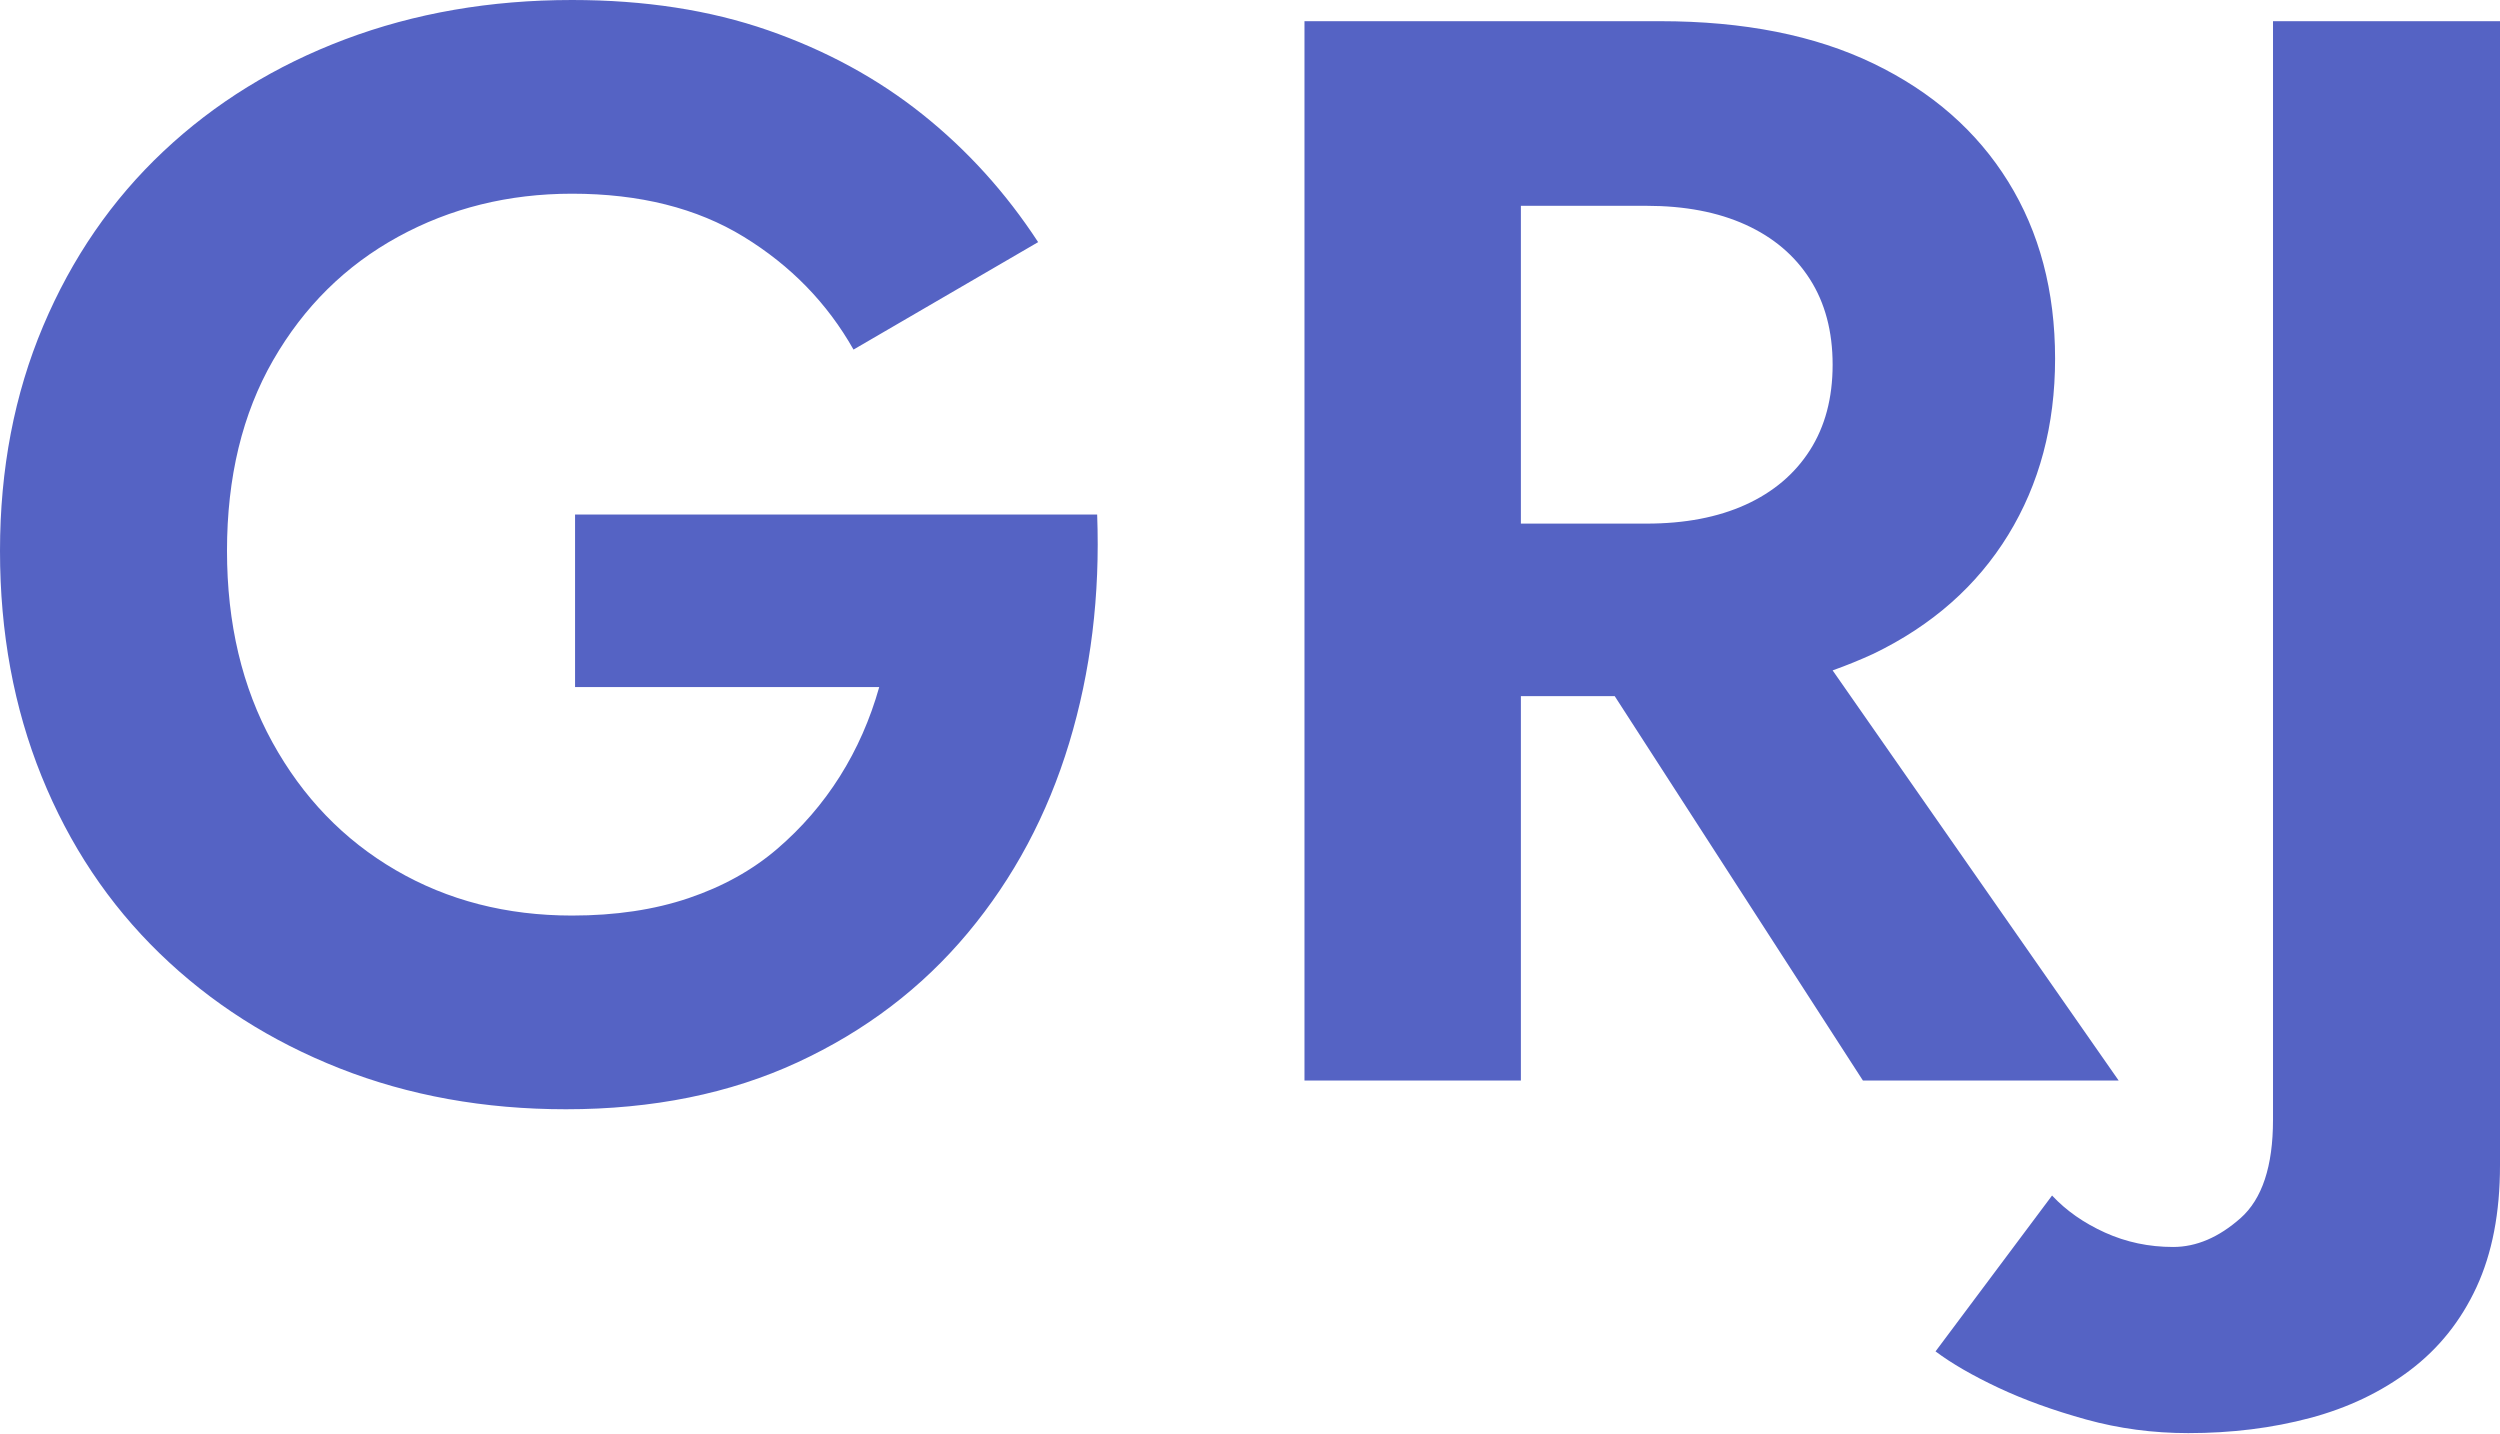
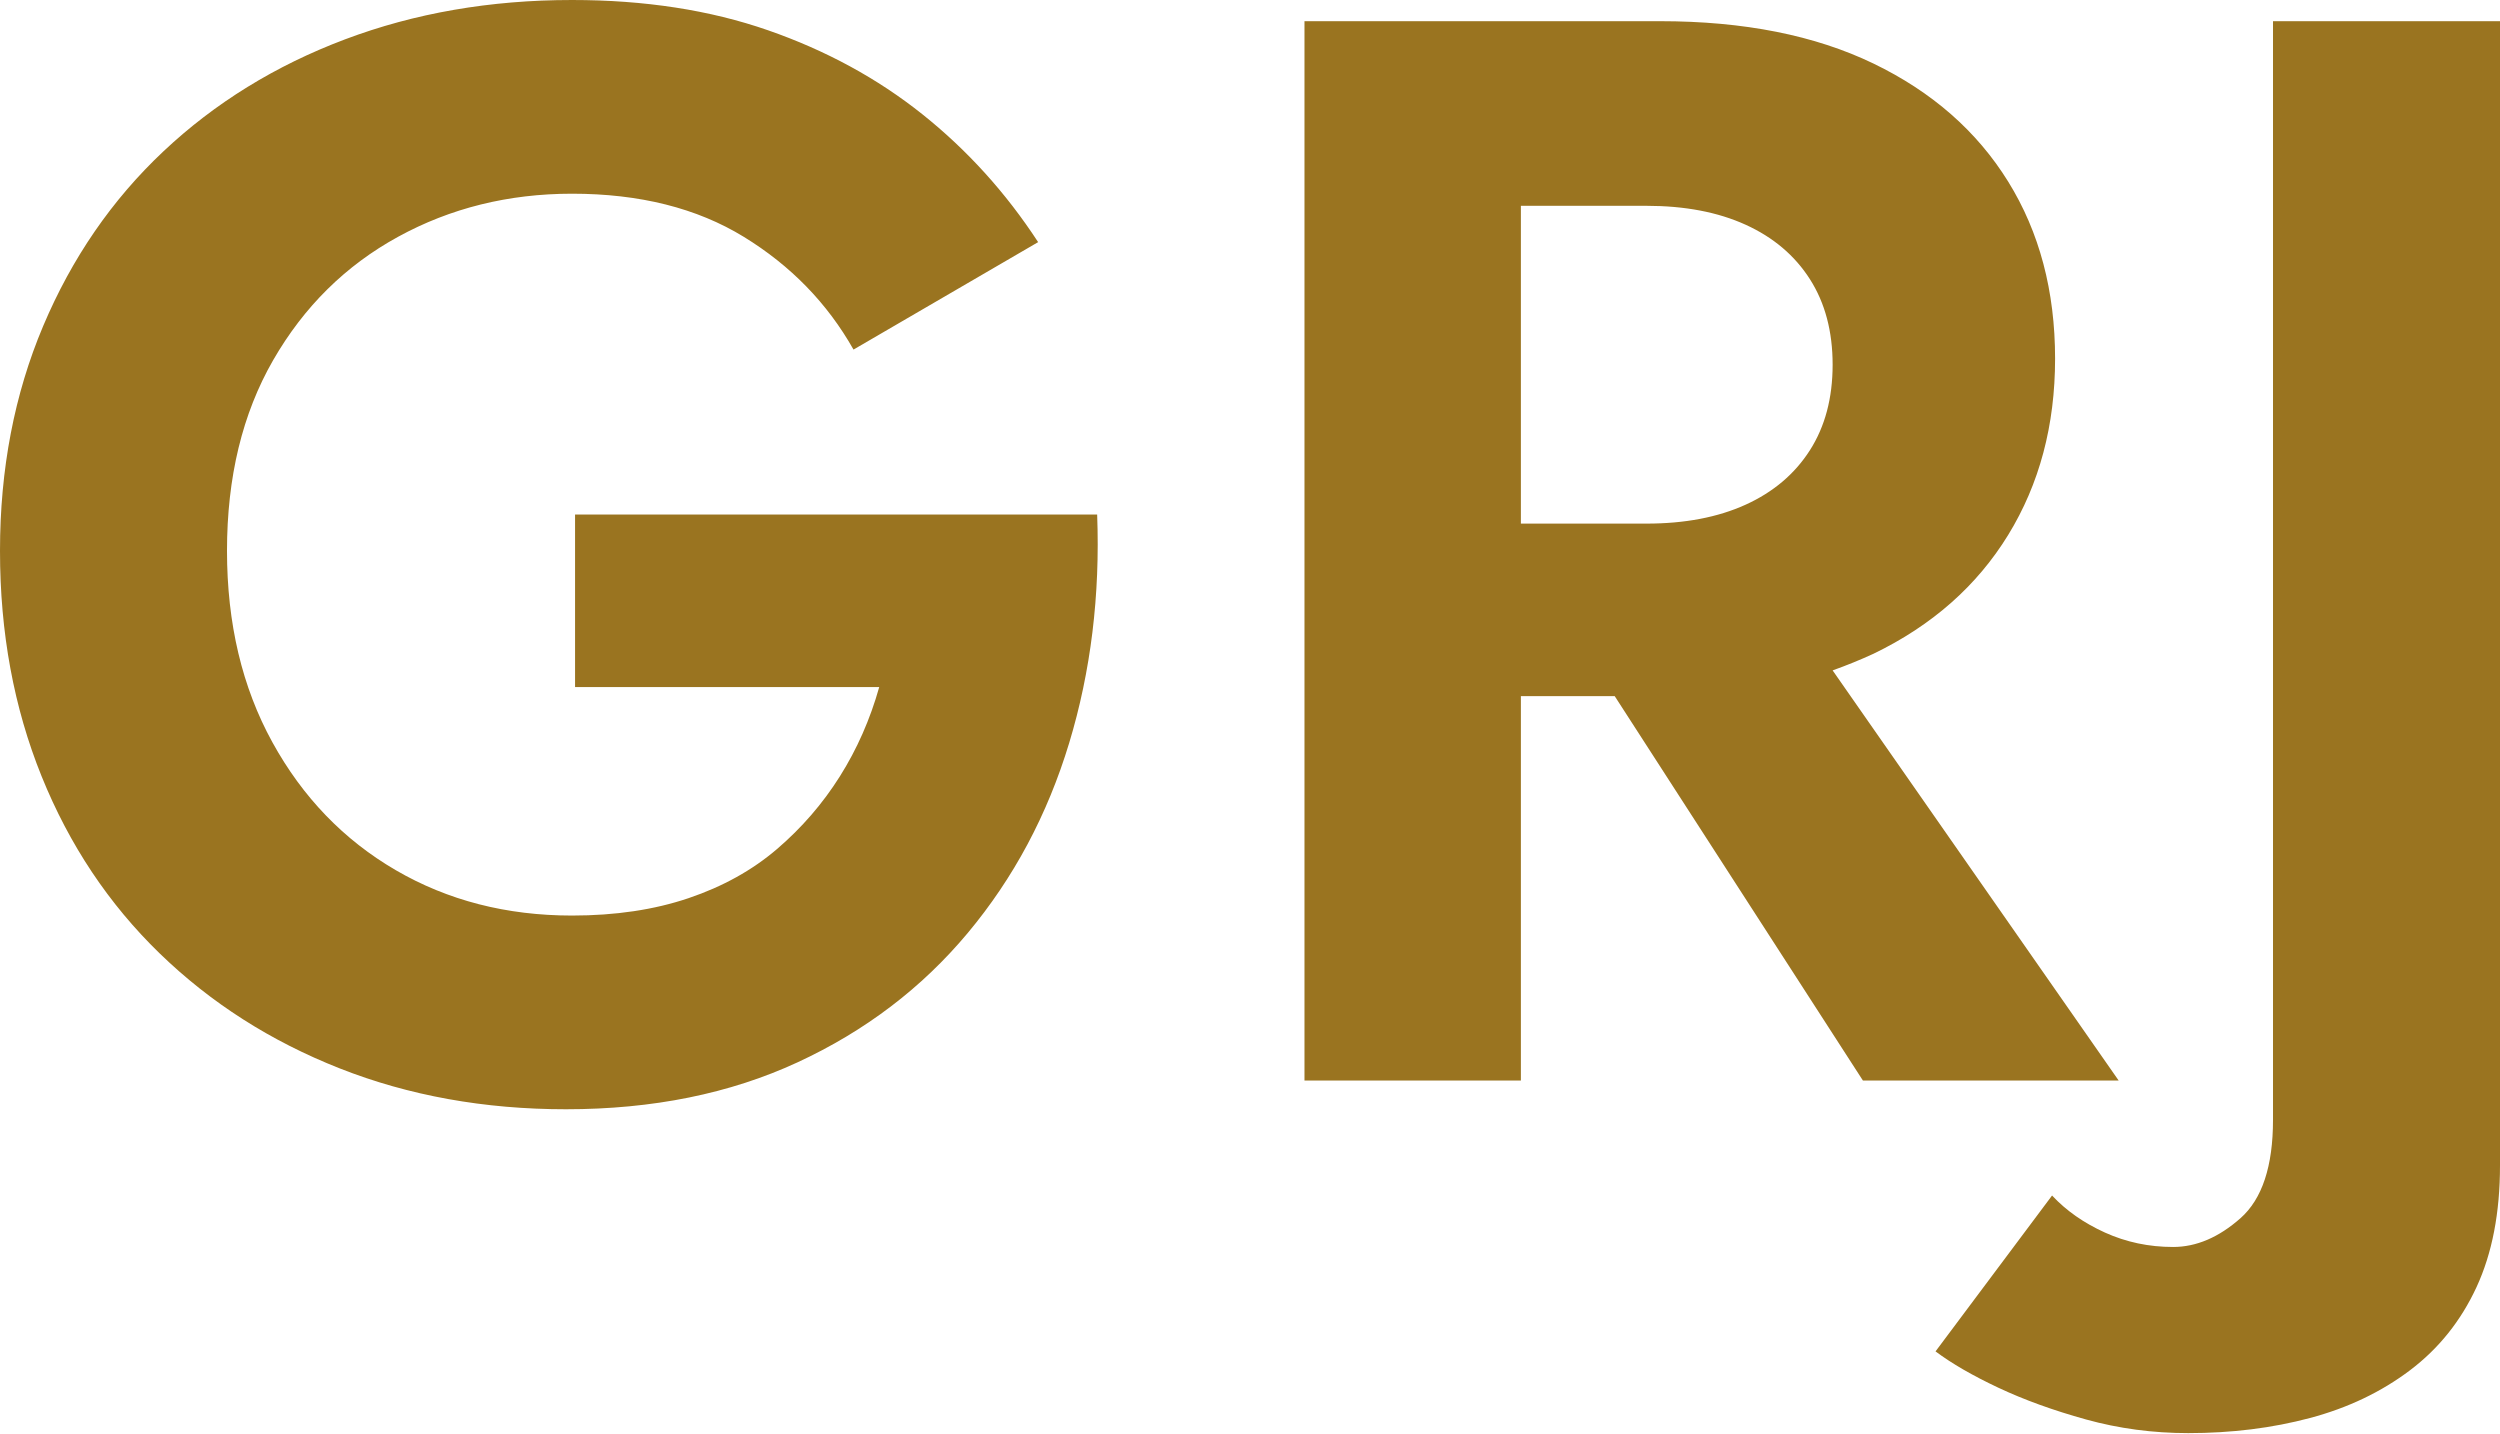
<svg xmlns="http://www.w3.org/2000/svg" viewBox="0 0 165.20 94.70" role="img" aria-label="The Goaltending Research Journal">
-   <path fill="#5563C4" d="M38 34.00L38 45.40L58.10 45.40Q57.20 48.60 55.50 51.30Q53.80 54 51.35 56.10Q48.90 58.20 45.50 59.35Q42.10 60.50 37.80 60.50L37.80 60.50Q31.30 60.50 26.15 57.50Q21 54.50 18 49.05Q15.00 43.60 15.00 36.40L15.00 36.40Q15.00 29.10 18.05 23.80Q21.10 18.50 26.30 15.65Q31.50 12.80 37.80 12.80L37.80 12.80Q44.50 12.80 49.15 15.65Q53.80 18.50 56.40 23.10L56.40 23.10L68.60 16Q65.40 11.10 60.95 7.55Q56.50 4 50.75 2Q45 0 37.80 0L37.80 0Q29.70 0 22.80 2.60Q15.90 5.20 10.80 10Q5.70 14.80 2.85 21.55Q0 28.30 0 36.40L0 36.40Q0 44.50 2.75 51.30Q5.50 58.10 10.55 63.00Q15.60 67.90 22.45 70.60Q29.30 73.30 37.40 73.30L37.40 73.30Q46 73.30 52.70 70.20Q59.40 67.10 63.95 61.65Q68.50 56.20 70.65 49.10Q72.80 42 72.50 34.00L72.50 34.00L38 34.00ZM109.70 1.40L86.20 1.40L86.20 71.40L100.50 71.40L100.50 46L106.70 46L123.10 71.40L140 71.40L121.10 44.30Q122.50 43.80 123.80 43.20L123.80 43.20Q129.60 40.40 132.70 35.35Q135.80 30.30 135.80 23.70L135.80 23.70Q135.80 17 132.70 12Q129.60 7 123.80 4.20Q118.00 1.40 109.70 1.40L109.70 1.40ZM108.80 34.60L100.50 34.60L100.50 13.60L108.80 13.60Q112.60 13.60 115.35 14.85Q118.10 16.10 119.60 18.45Q121.10 20.80 121.10 24.10Q121.10 27.40 119.60 29.75Q118.10 32.10 115.35 33.35Q112.60 34.60 108.80 34.60L108.80 34.60ZM135.60 79L135.60 79L127.90 89.30Q129.50 90.50 132.05 91.70Q134.60 92.90 137.85 93.80Q141.10 94.70 144.60 94.70L144.60 94.70Q148.90 94.70 152.65 93.70Q156.40 92.70 159.25 90.55Q162.10 88.40 163.65 85.05Q165.20 81.70 165.20 77L165.20 77L165.20 1.40L150.20 1.40L150.20 74Q150.20 78.60 148.05 80.50Q145.90 82.40 143.60 82.40L143.60 82.40Q141.20 82.40 139.10 81.45Q137.00 80.50 135.60 79Z" />
+   <path fill="#9A7420" d="M38 34.00L38 45.40L58.10 45.40Q57.20 48.60 55.50 51.30Q53.80 54 51.35 56.10Q48.90 58.20 45.50 59.35Q42.10 60.50 37.80 60.50L37.80 60.50Q31.30 60.50 26.15 57.50Q21 54.50 18 49.05Q15.00 43.60 15.00 36.40L15.00 36.40Q15.00 29.10 18.05 23.80Q21.10 18.50 26.30 15.65Q31.50 12.80 37.80 12.80L37.80 12.80Q44.50 12.80 49.15 15.65Q53.80 18.50 56.40 23.10L56.40 23.10L68.60 16Q65.40 11.10 60.95 7.55Q56.50 4 50.75 2Q45 0 37.80 0L37.80 0Q29.70 0 22.80 2.60Q15.90 5.20 10.80 10Q5.70 14.80 2.85 21.55Q0 28.30 0 36.40L0 36.40Q0 44.50 2.75 51.30Q5.50 58.10 10.55 63.00Q15.60 67.90 22.45 70.60Q29.30 73.30 37.40 73.30L37.40 73.30Q46 73.30 52.70 70.20Q59.40 67.10 63.95 61.65Q68.50 56.20 70.65 49.10Q72.80 42 72.50 34.00L72.50 34.00L38 34.00ZM109.70 1.40L86.20 1.40L86.20 71.40L100.50 71.40L100.50 46L106.70 46L123.10 71.40L140 71.40L121.10 44.30Q122.50 43.80 123.80 43.20L123.80 43.20Q129.60 40.40 132.70 35.35Q135.80 30.30 135.80 23.70L135.80 23.70Q135.80 17 132.70 12Q129.60 7 123.80 4.20Q118.00 1.40 109.70 1.40L109.70 1.40ZM108.80 34.60L100.50 34.60L100.50 13.60L108.80 13.60Q112.60 13.60 115.35 14.85Q118.10 16.10 119.60 18.45Q121.10 20.80 121.10 24.10Q121.10 27.40 119.60 29.75Q118.10 32.10 115.35 33.35Q112.60 34.60 108.80 34.60L108.80 34.60ZM135.60 79L135.60 79L127.90 89.30Q129.50 90.50 132.05 91.70Q134.60 92.90 137.85 93.80Q141.10 94.70 144.60 94.70L144.60 94.70Q148.90 94.70 152.65 93.70Q156.40 92.70 159.25 90.55Q162.10 88.40 163.65 85.05Q165.20 81.70 165.20 77L165.20 77L165.20 1.40L150.20 1.40L150.20 74Q150.20 78.60 148.05 80.50Q145.90 82.40 143.60 82.40L143.60 82.40Q141.20 82.40 139.10 81.45Q137.00 80.50 135.60 79Z" />
</svg>
